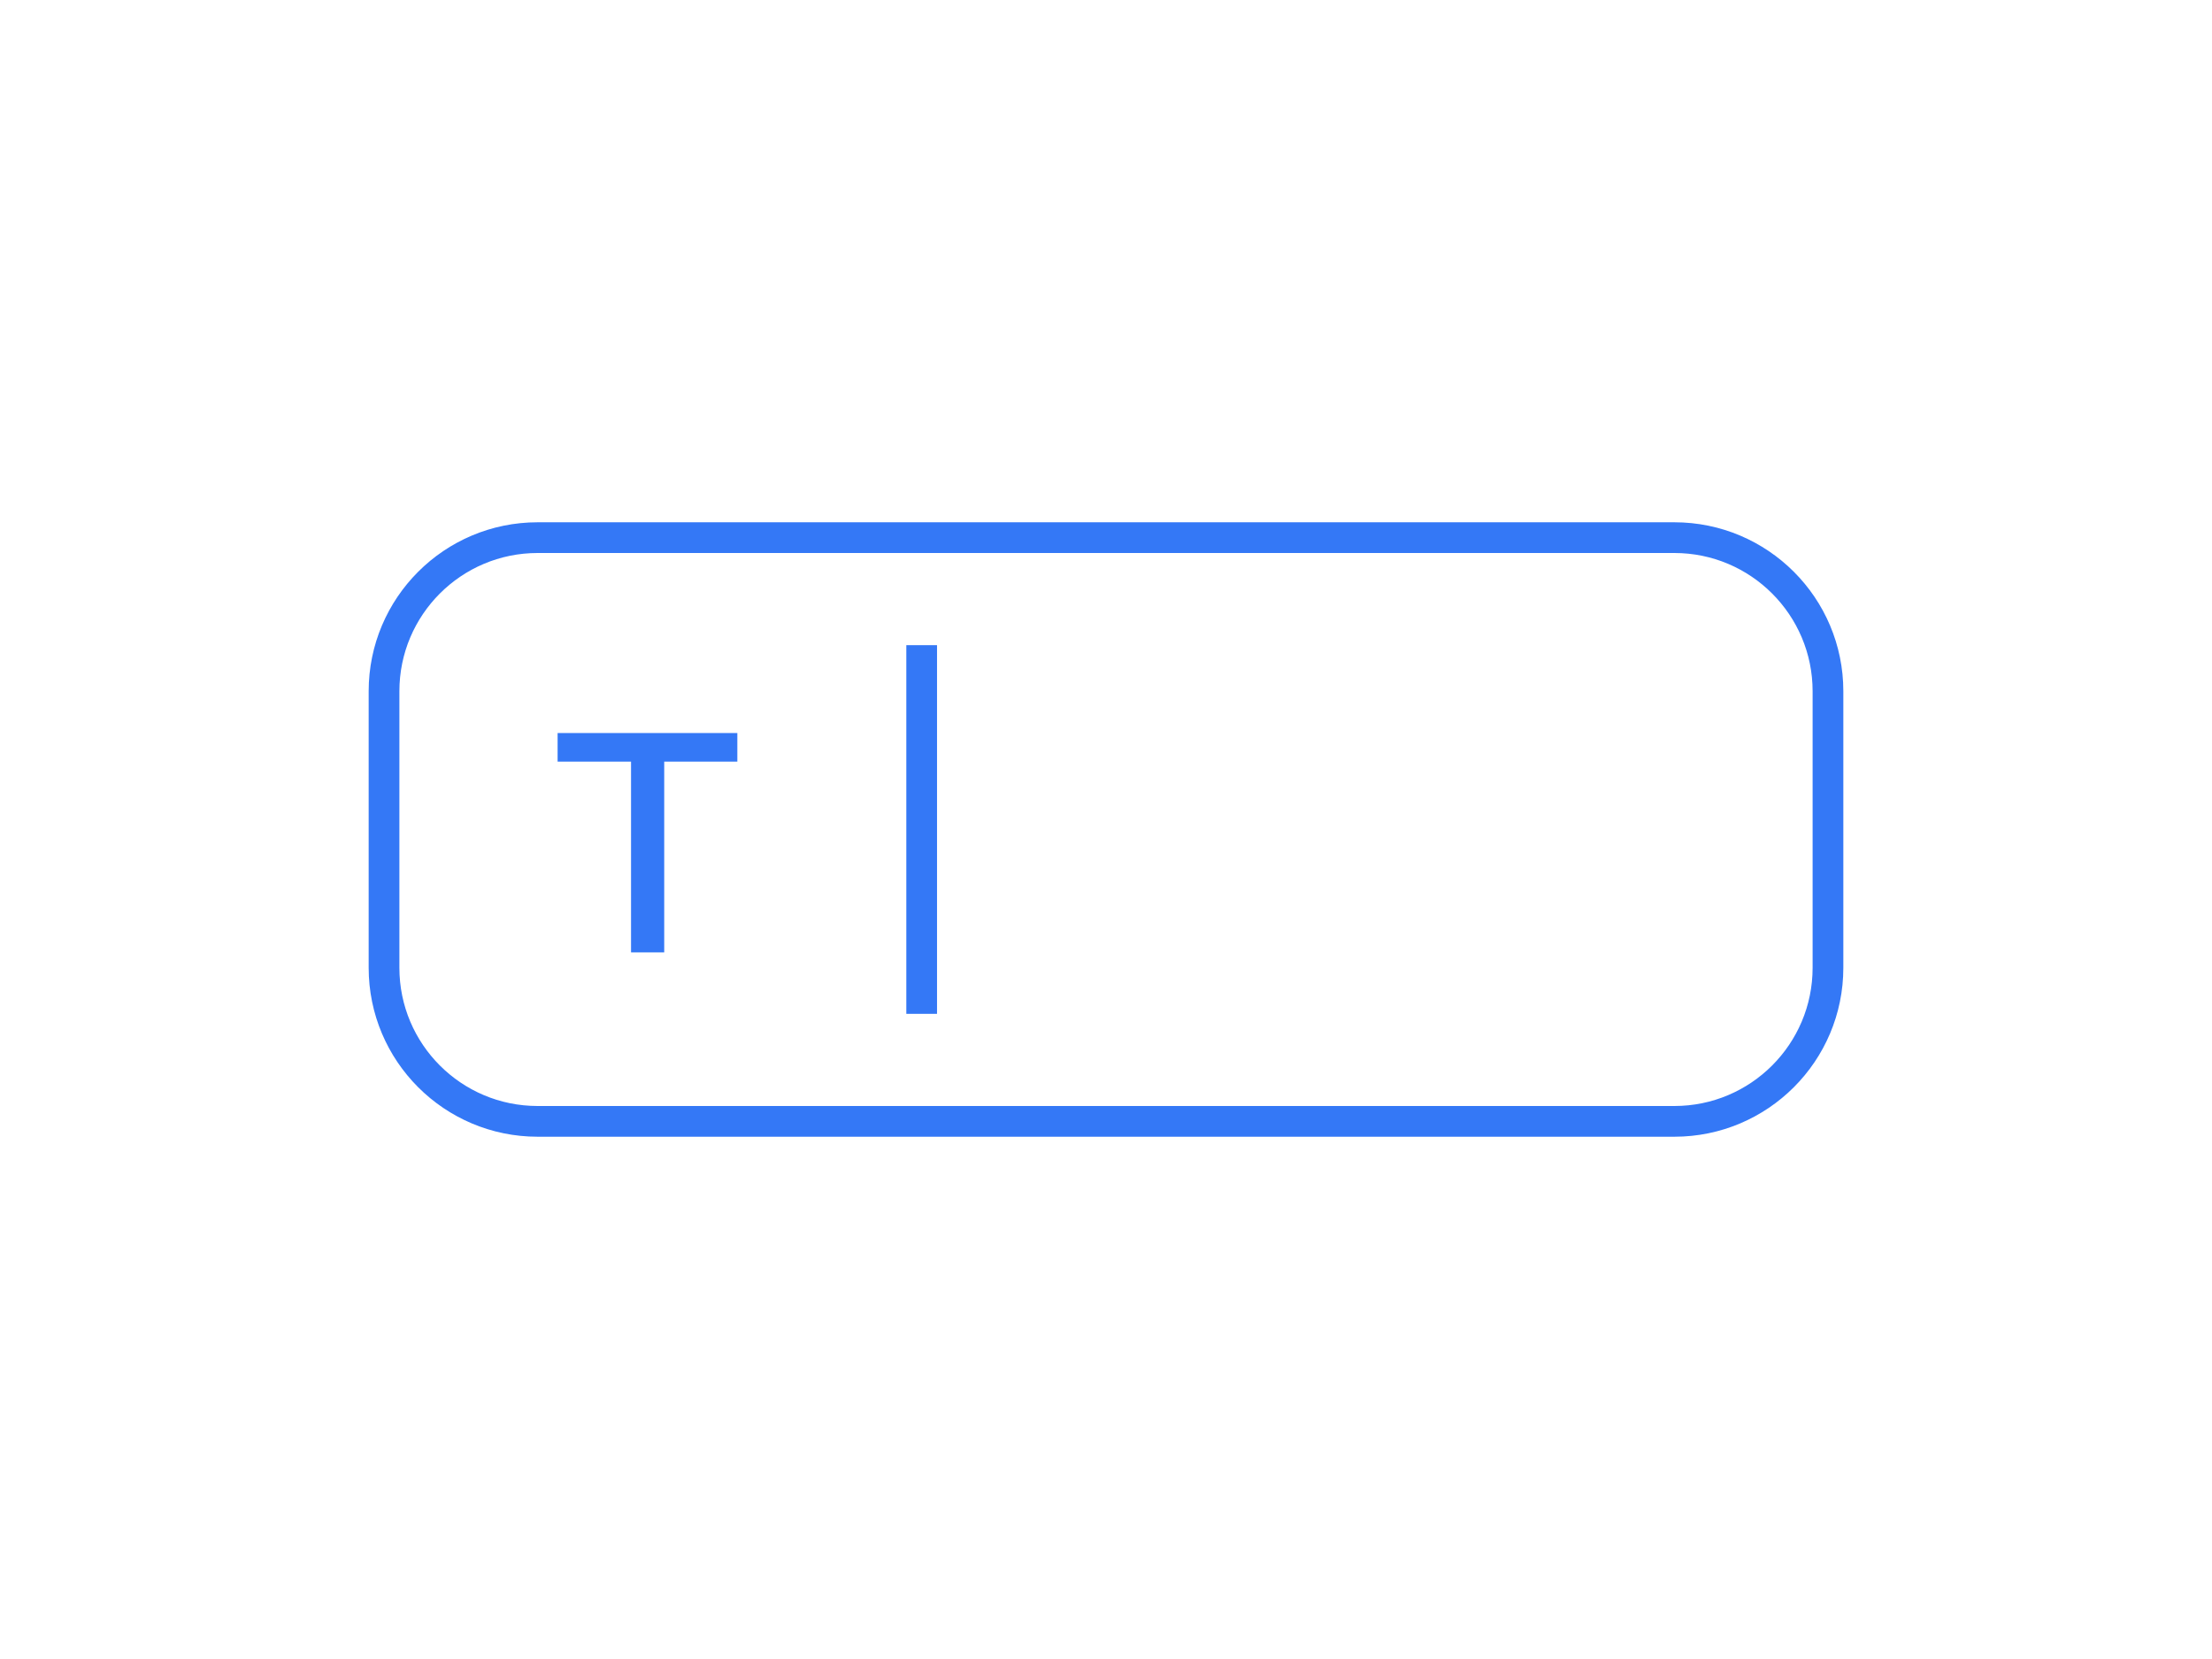
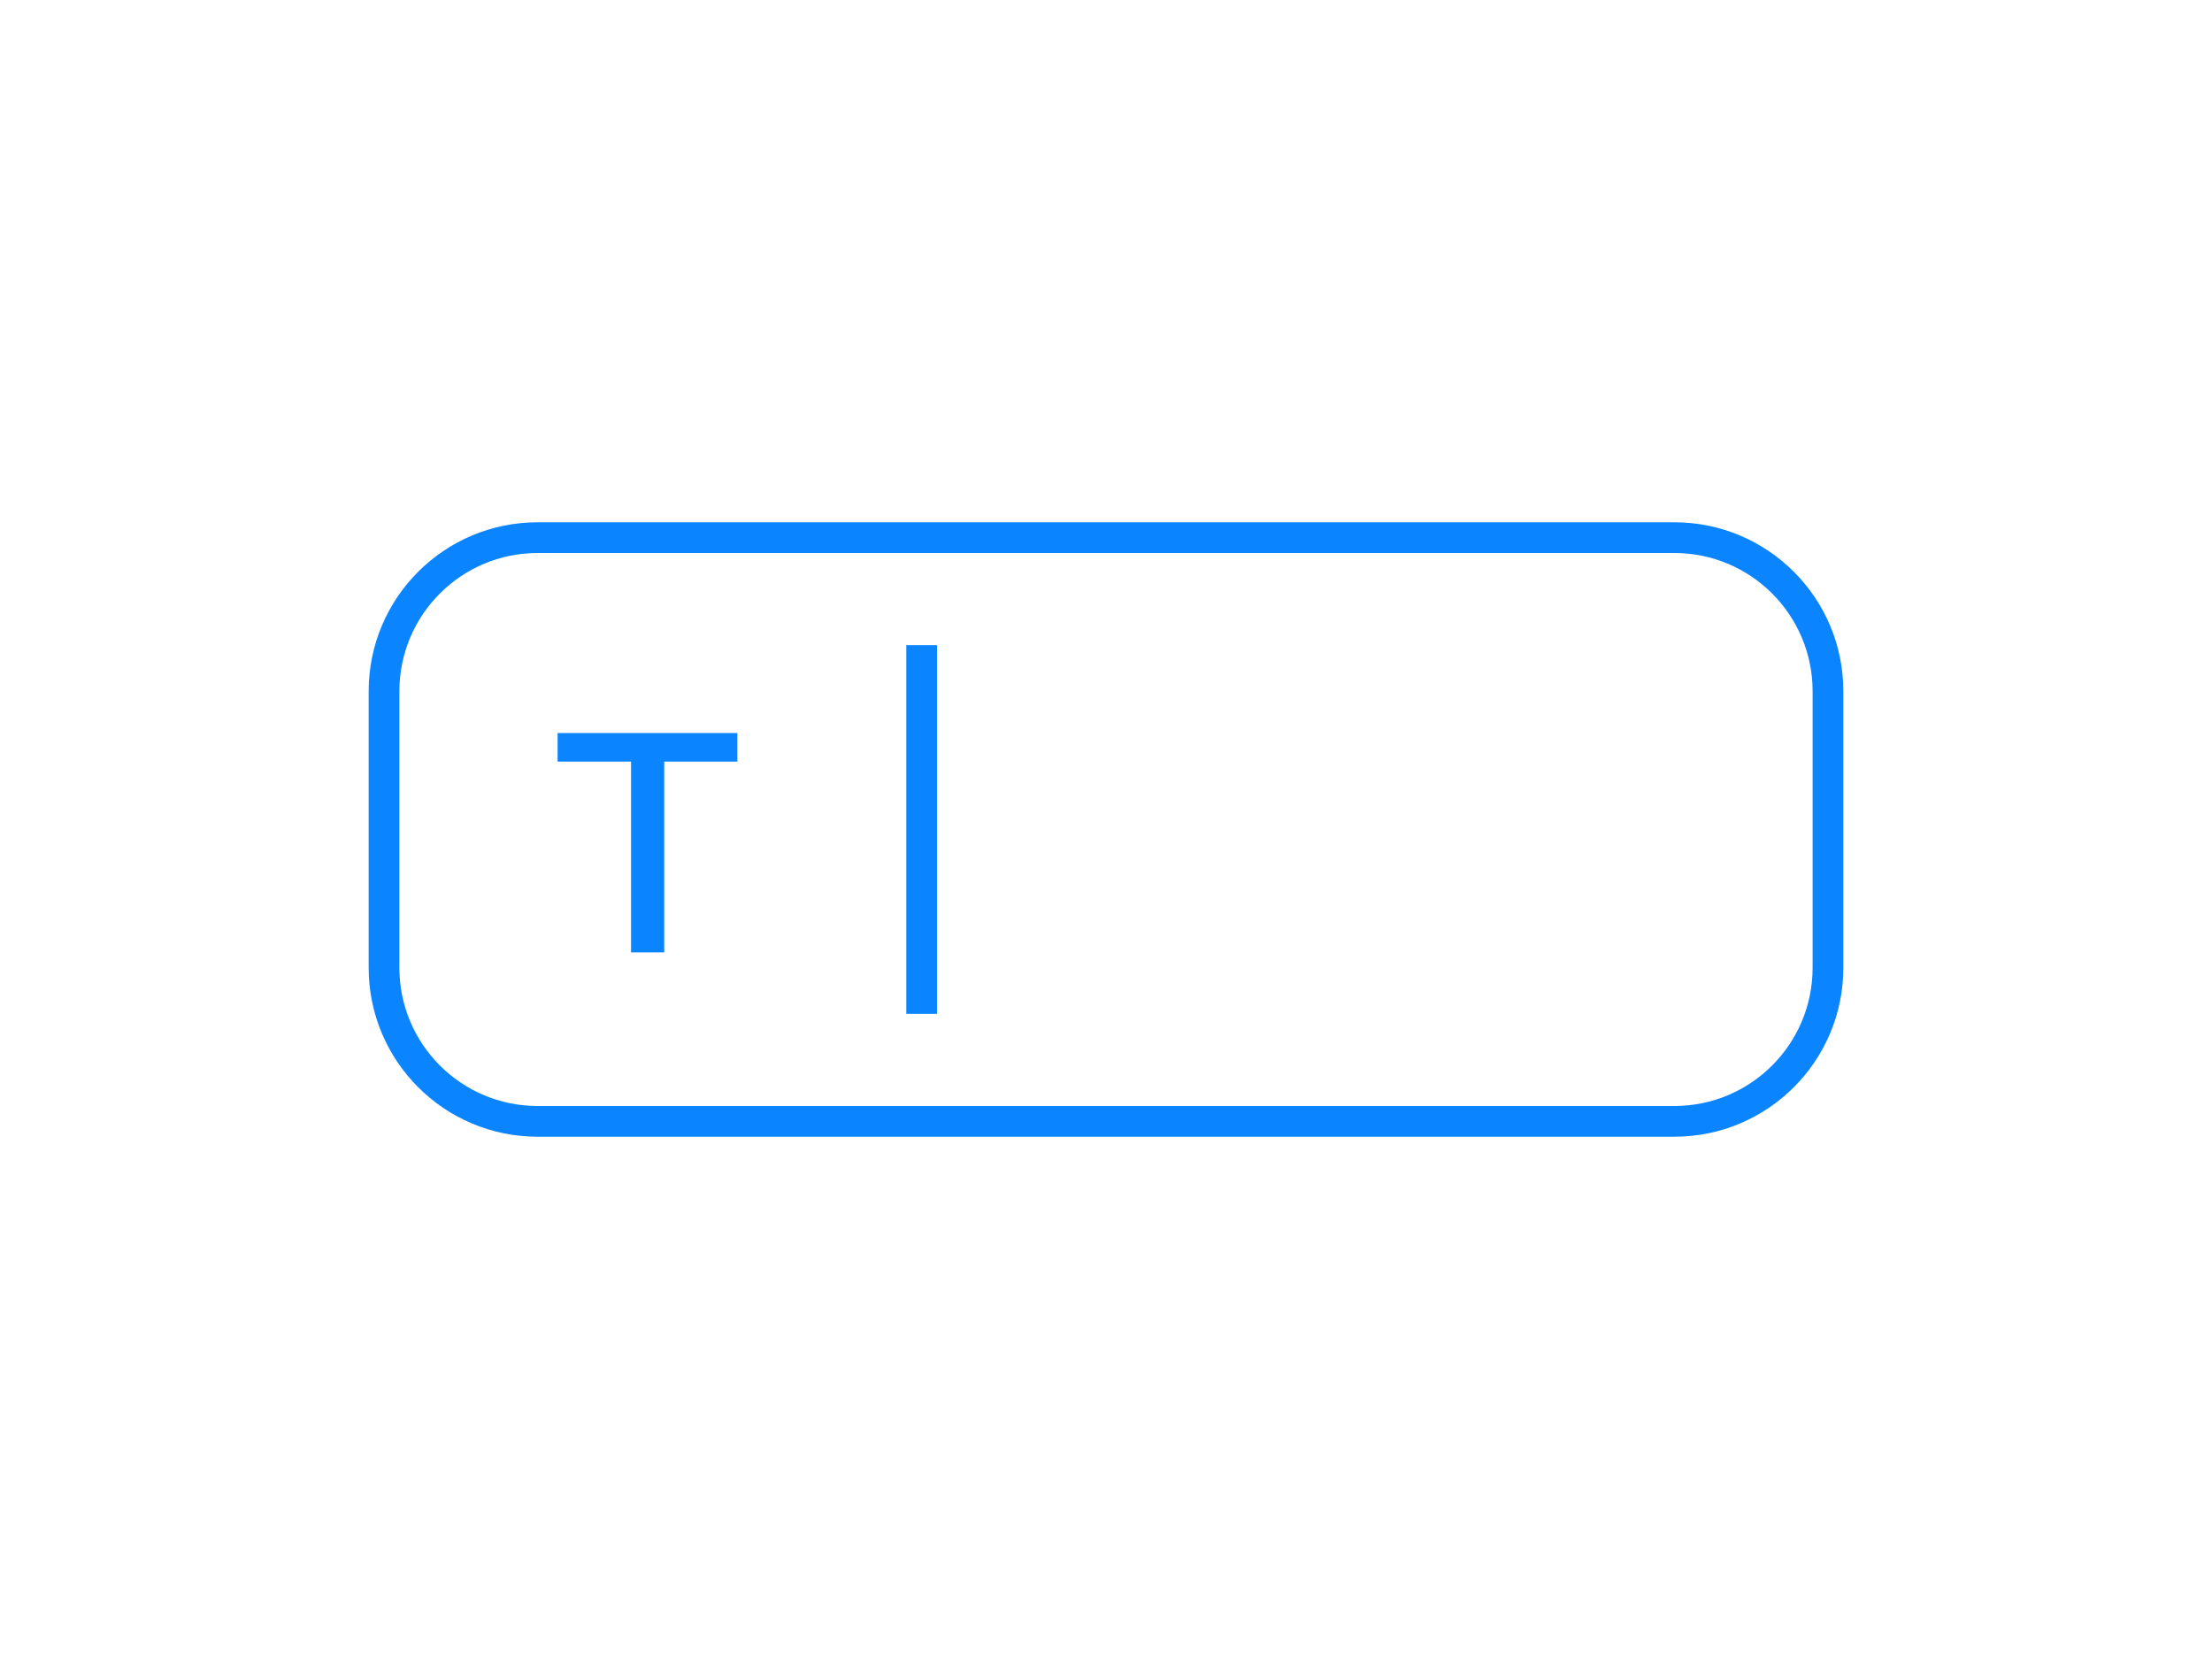
<svg xmlns="http://www.w3.org/2000/svg" width="72" height="54" viewBox="0 0 72 54" fill="none">
-   <rect x="12.5" y="17.5" width="47" height="19" rx="5" stroke="#3478f6" />
-   <path d="M30 21v12" stroke="#3478f6" />
-   <path d="M18.15 23.86v.93h2.39V31h1.08v-6.21H24v-.93h-5.85z" fill="#3478f6" />
+   <rect x="12.5" y="17.5" width="47" height="19" rx="5" stroke="#0a84ff" />
+   <path d="M30 21v12" stroke="#0a84ff" />
+   <path d="M18.15 23.86v.93h2.39V31h1.08v-6.21H24v-.93h-5.85z" fill="#0a84ff" />
</svg>
